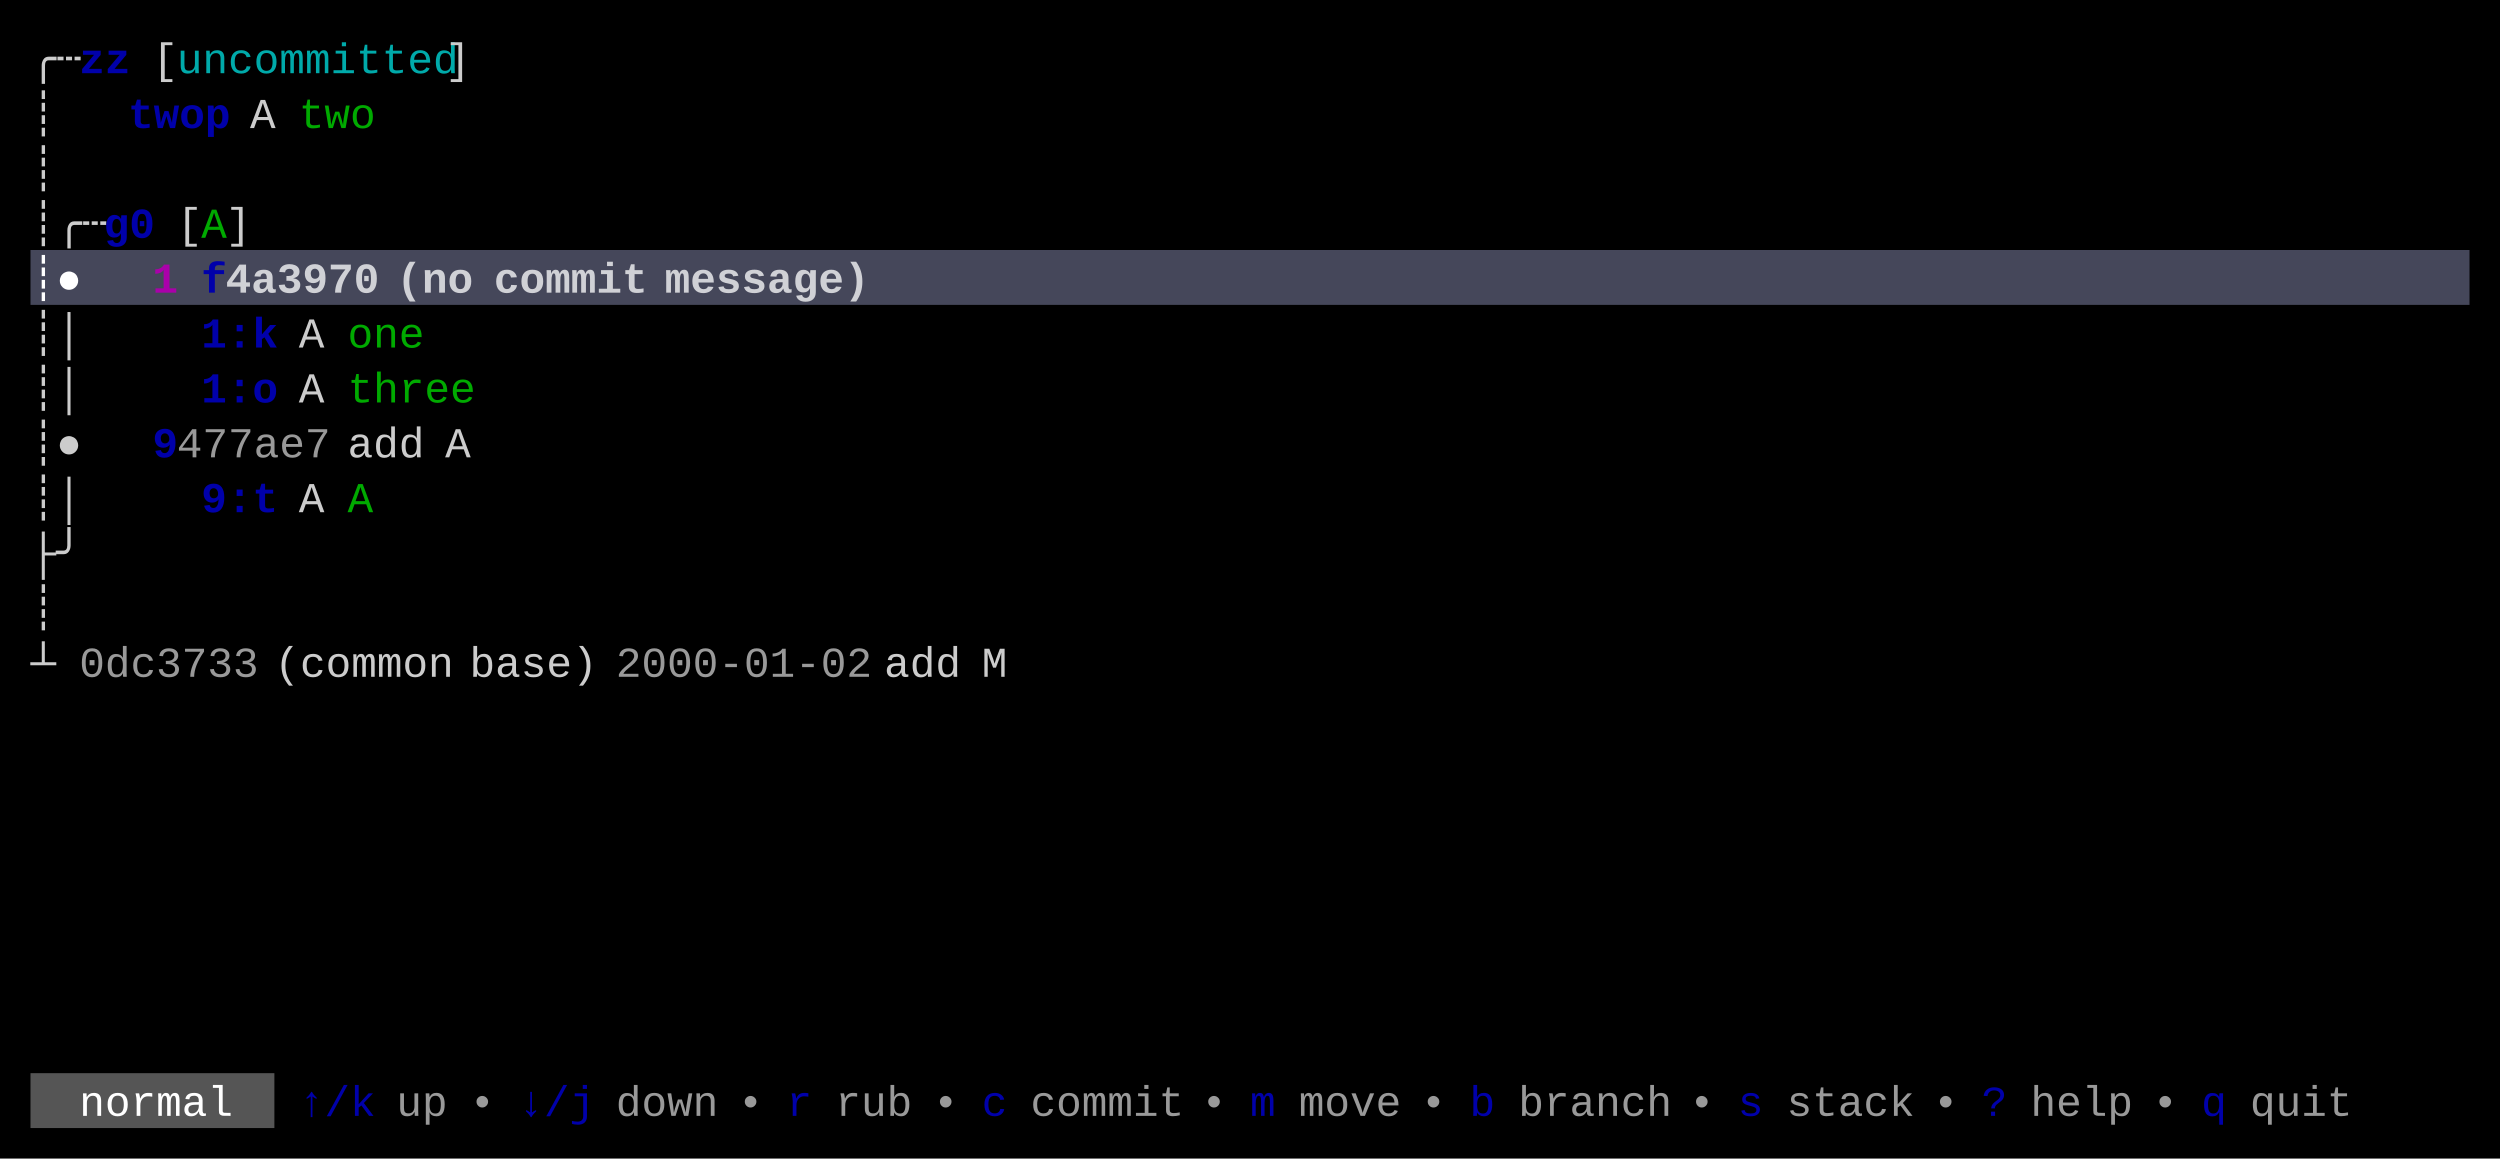
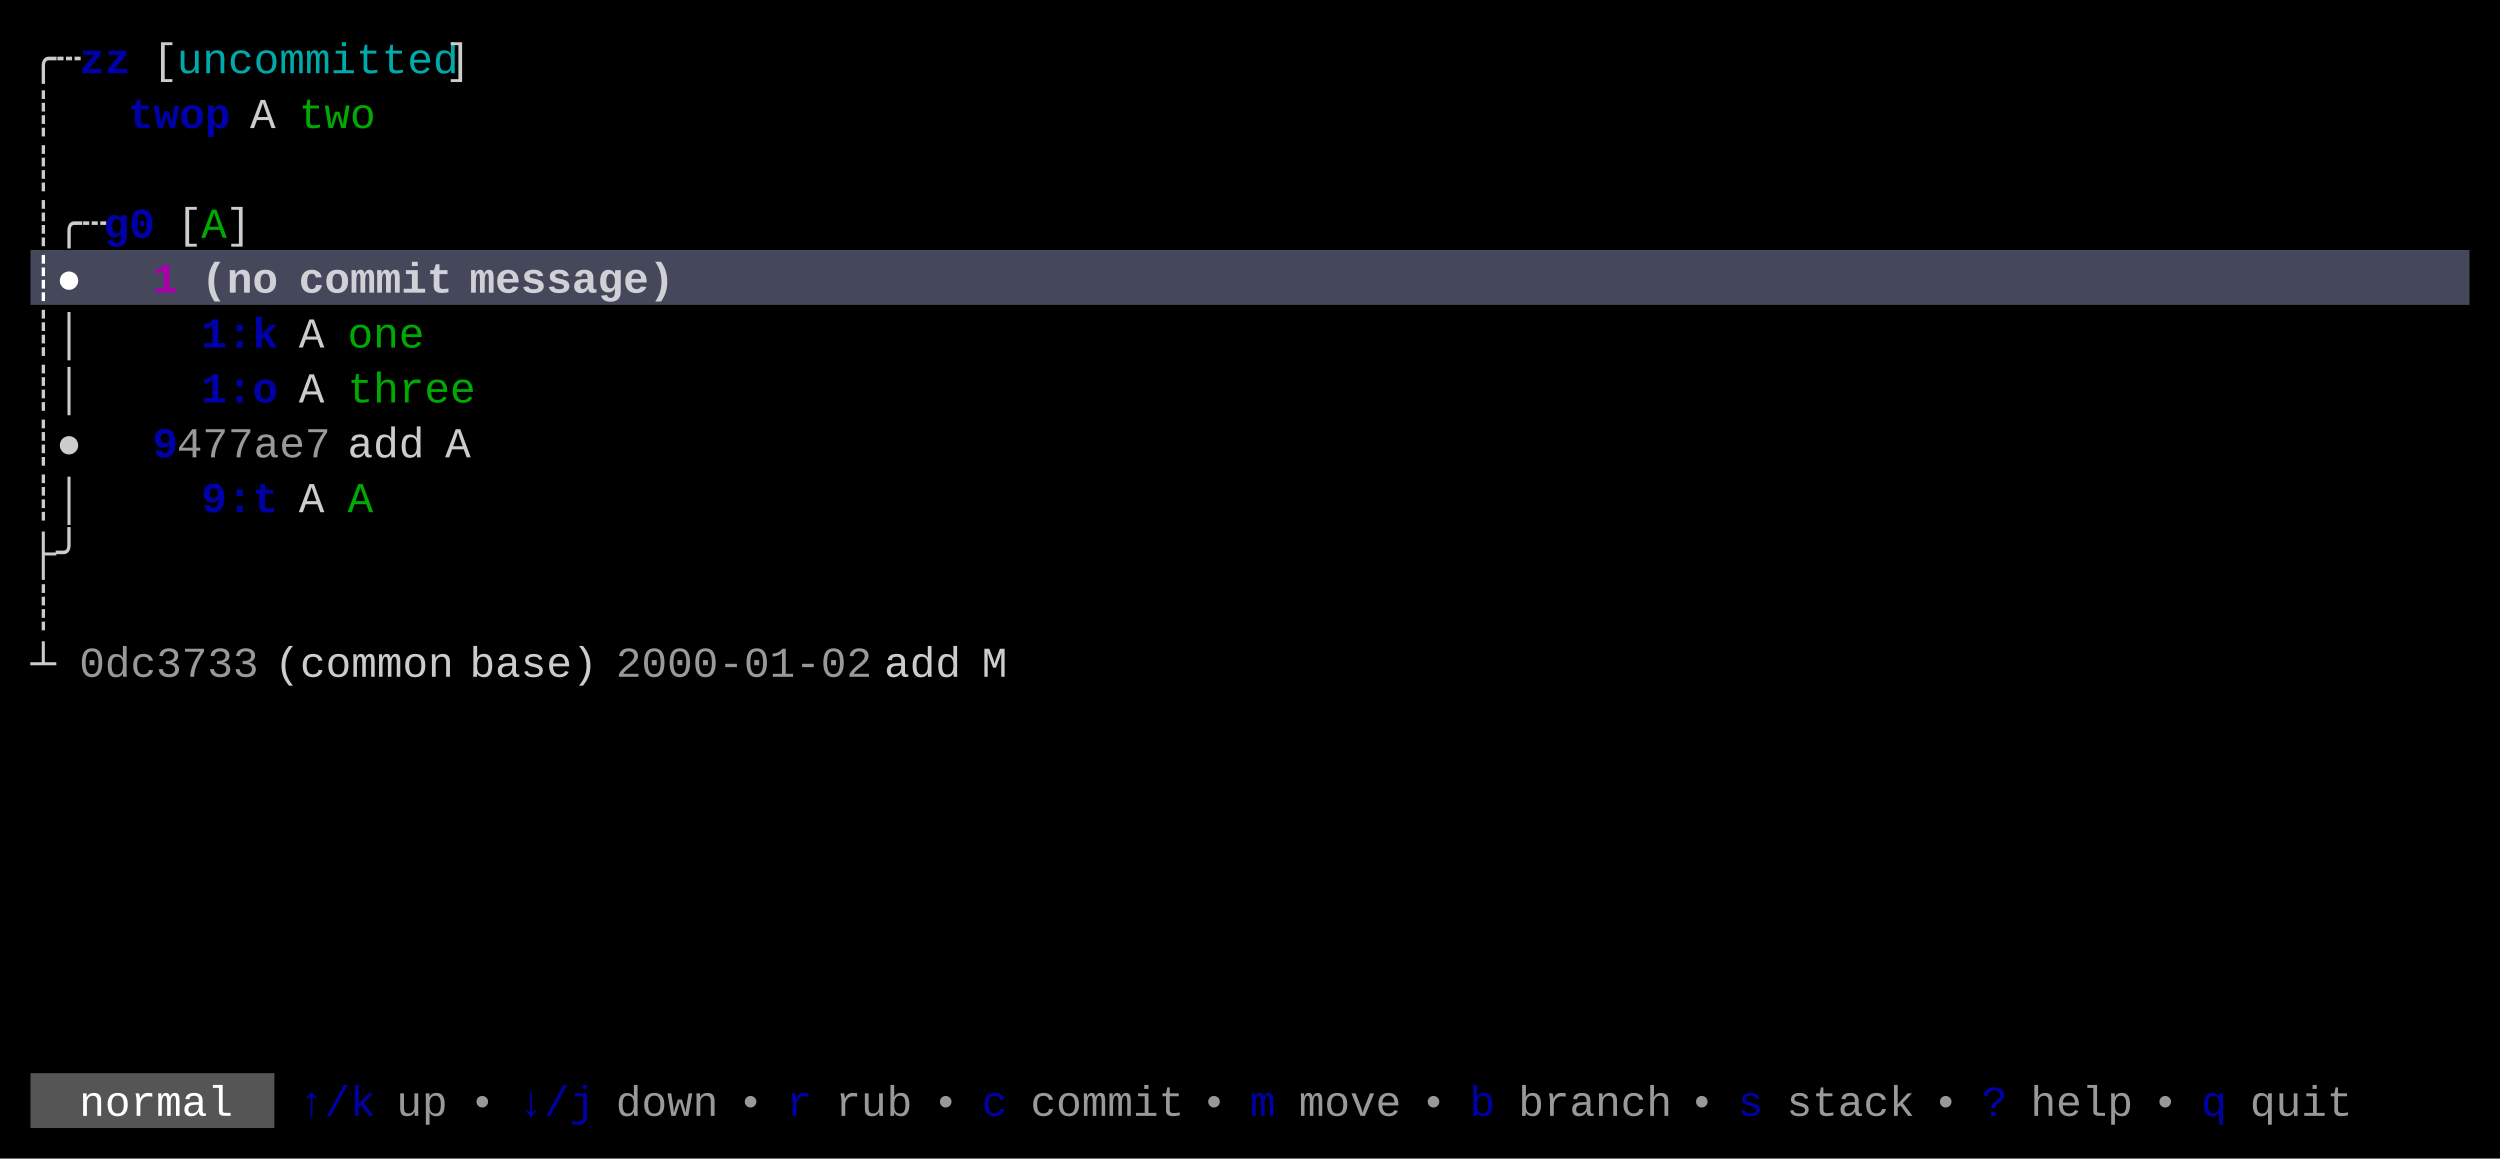
<svg xmlns="http://www.w3.org/2000/svg" width="820" height="380" viewBox="0 0 820 380">
  <rect x="0" y="0" width="820" height="380" fill="#000000" />
  <rect x="10" y="82" width="800" height="18" fill="#45475A" />
  <rect x="10" y="352" width="80" height="18" fill="#555555" />
  <g font-family="Menlo, Monaco, 'Courier New', monospace" font-size="14" xml:space="preserve">
    <text x="10 18" y="24" style="fill:#CCCCCC;">╭┄</text>
    <text x="26 34" y="24" style="fill:#0000AA;font-weight:bold;">zz</text>
    <text x="50" y="24" style="fill:#CCCCCC;">[</text>
    <text x="58 66 74 82 90 98 106 114 122 130 138" y="24" style="fill:#00AAAA;">uncommitted</text>
    <text x="146" y="24" style="fill:#CCCCCC;">]</text>
    <text x="10" y="42" style="fill:#CCCCCC;">┊</text>
    <text x="42 50 58 66" y="42" style="fill:#0000AA;font-weight:bold;">twop</text>
    <text x="82" y="42" style="fill:#CCCCCC;">A</text>
    <text x="98 106 114" y="42" style="fill:#00AA00;">two</text>
    <text x="10" y="60" style="fill:#CCCCCC;">┊</text>
    <text x="10 18 26" y="78" style="fill:#CCCCCC;">┊╭┄</text>
    <text x="34 42" y="78" style="fill:#0000AA;font-weight:bold;">g0</text>
    <text x="58" y="78" style="fill:#CCCCCC;">[</text>
    <text x="66" y="78" style="fill:#00AA00;">A</text>
    <text x="74" y="78" style="fill:#CCCCCC;">]</text>
    <text x="10 18" y="96" style="fill:#FFFFFF;font-weight:bold;">┊●</text>
    <text x="50" y="96" style="fill:#AA00AA;font-weight:bold;">1</text>
-     <text x="66" y="96" style="fill:#0000AA;font-weight:bold;">f</text>
-     <text x="74 82 90 98 106 114" y="96" style="fill:#FFFFFF;font-weight:bold;opacity:0.75;">4a3970</text>
-     <text x="130 138 146" y="96" style="fill:#FFFFFF;font-weight:bold;opacity:0.75;">(no</text>
-     <text x="162 170 178 186 194 202" y="96" style="fill:#FFFFFF;font-weight:bold;opacity:0.75;">commit</text>
-     <text x="218 226 234 242 250 258 266 274" y="96" style="fill:#FFFFFF;font-weight:bold;opacity:0.75;">message)</text>
+     <text x="66 74 82" y="96" style="fill:#FFFFFF;font-weight:bold;opacity:0.75;">(no</text>
+     <text x="98 106 114 122 130 138" y="96" style="fill:#FFFFFF;font-weight:bold;opacity:0.75;">commit</text>
+     <text x="154 162 170 178 186 194 202 210" y="96" style="fill:#FFFFFF;font-weight:bold;opacity:0.75;">message)</text>
    <text x="10 18" y="114" style="fill:#CCCCCC;">┊│</text>
    <text x="66 74 82" y="114" style="fill:#0000AA;font-weight:bold;">1:k</text>
    <text x="98" y="114" style="fill:#CCCCCC;">A</text>
    <text x="114 122 130" y="114" style="fill:#00AA00;">one</text>
    <text x="10 18" y="132" style="fill:#CCCCCC;">┊│</text>
    <text x="66 74 82" y="132" style="fill:#0000AA;font-weight:bold;">1:o</text>
    <text x="98" y="132" style="fill:#CCCCCC;">A</text>
    <text x="114 122 130 138 146" y="132" style="fill:#00AA00;">three</text>
    <text x="10 18" y="150" style="fill:#CCCCCC;">┊●</text>
    <text x="50" y="150" style="fill:#0000AA;font-weight:bold;">9</text>
    <text x="58 66 74 82 90 98" y="150" style="fill:#CCCCCC;opacity:0.75;">477ae7</text>
    <text x="114 122 130" y="150" style="fill:#CCCCCC;">add</text>
    <text x="146" y="150" style="fill:#CCCCCC;">A</text>
    <text x="10 18" y="168" style="fill:#CCCCCC;">┊│</text>
    <text x="66 74 82" y="168" style="fill:#0000AA;font-weight:bold;">9:t</text>
    <text x="98" y="168" style="fill:#CCCCCC;">A</text>
    <text x="114" y="168" style="fill:#00AA00;">A</text>
    <text x="10 18" y="186" style="fill:#CCCCCC;">├╯</text>
    <text x="10" y="204" style="fill:#CCCCCC;">┊</text>
    <text x="10" y="222" style="fill:#CCCCCC;">┴</text>
    <text x="26 34 42 50 58 66 74" y="222" style="fill:#CCCCCC;opacity:0.75;">0dc3733</text>
    <text x="90 98 106 114 122 130 138" y="222" style="fill:#CCCCCC;">(common</text>
    <text x="154 162 170 178 186" y="222" style="fill:#CCCCCC;">base)</text>
    <text x="202 210 218 226 234 242 250 258 266 274" y="222" style="fill:#CCCCCC;opacity:0.75;">2000-01-02</text>
    <text x="290 298 306" y="222" style="fill:#CCCCCC;">add</text>
    <text x="322" y="222" style="fill:#CCCCCC;">M</text>
    <text x="26 34 42 50 58 66" y="366" style="fill:#FFFFFF;">normal</text>
    <text x="98 106 114" y="366" style="fill:#0000AA;">↑/k</text>
    <text x="130 138" y="366" style="fill:#CCCCCC;opacity:0.75;">up</text>
    <text x="154" y="366" style="fill:#CCCCCC;opacity:0.75;">•</text>
    <text x="170 178 186" y="366" style="fill:#0000AA;">↓/j</text>
    <text x="202 210 218 226" y="366" style="fill:#CCCCCC;opacity:0.75;">down</text>
    <text x="242" y="366" style="fill:#CCCCCC;opacity:0.75;">•</text>
    <text x="258" y="366" style="fill:#0000AA;">r</text>
    <text x="274 282 290" y="366" style="fill:#CCCCCC;opacity:0.75;">rub</text>
    <text x="306" y="366" style="fill:#CCCCCC;opacity:0.75;">•</text>
    <text x="322" y="366" style="fill:#0000AA;">c</text>
    <text x="338 346 354 362 370 378" y="366" style="fill:#CCCCCC;opacity:0.75;">commit</text>
    <text x="394" y="366" style="fill:#CCCCCC;opacity:0.75;">•</text>
    <text x="410" y="366" style="fill:#0000AA;">m</text>
    <text x="426 434 442 450" y="366" style="fill:#CCCCCC;opacity:0.75;">move</text>
    <text x="466" y="366" style="fill:#CCCCCC;opacity:0.75;">•</text>
    <text x="482" y="366" style="fill:#0000AA;">b</text>
    <text x="498 506 514 522 530 538" y="366" style="fill:#CCCCCC;opacity:0.75;">branch</text>
    <text x="554" y="366" style="fill:#CCCCCC;opacity:0.75;">•</text>
    <text x="570" y="366" style="fill:#0000AA;">s</text>
    <text x="586 594 602 610 618" y="366" style="fill:#CCCCCC;opacity:0.75;">stack</text>
    <text x="634" y="366" style="fill:#CCCCCC;opacity:0.75;">•</text>
    <text x="650" y="366" style="fill:#0000AA;">?</text>
    <text x="666 674 682 690" y="366" style="fill:#CCCCCC;opacity:0.75;">help</text>
    <text x="706" y="366" style="fill:#CCCCCC;opacity:0.75;">•</text>
    <text x="722" y="366" style="fill:#0000AA;">q</text>
    <text x="738 746 754 762" y="366" style="fill:#CCCCCC;opacity:0.75;">quit</text>
  </g>
</svg>
